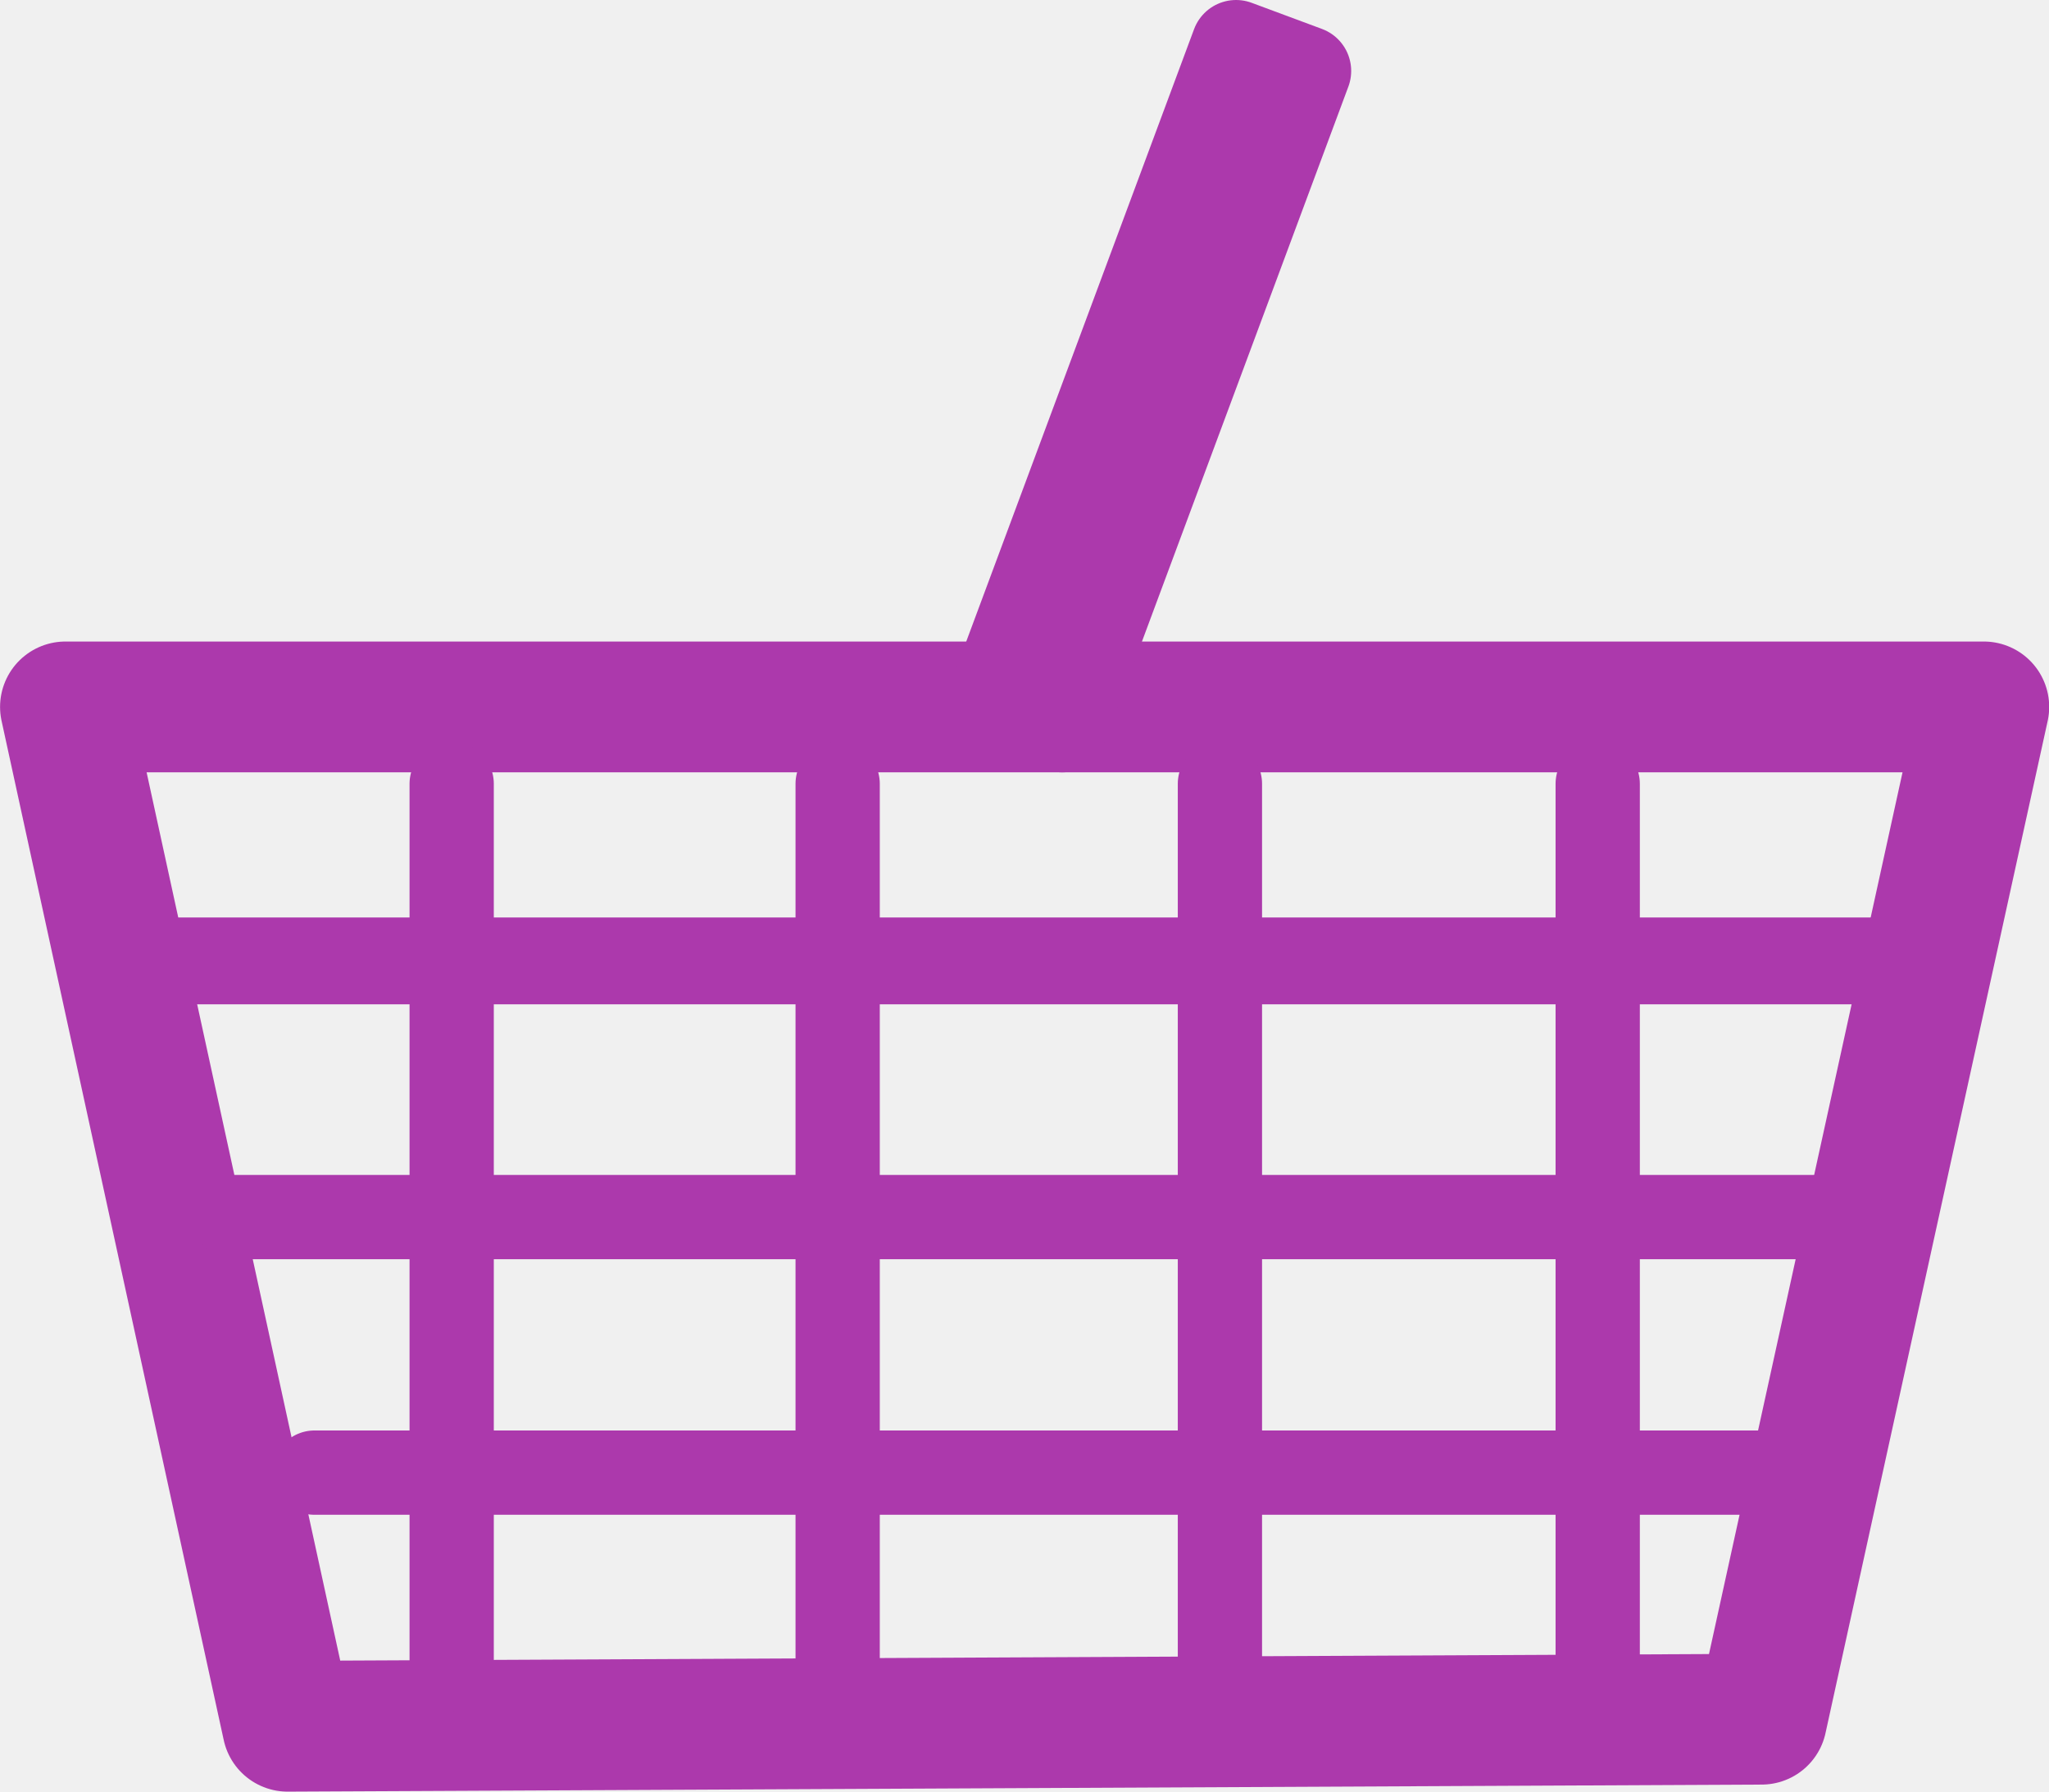
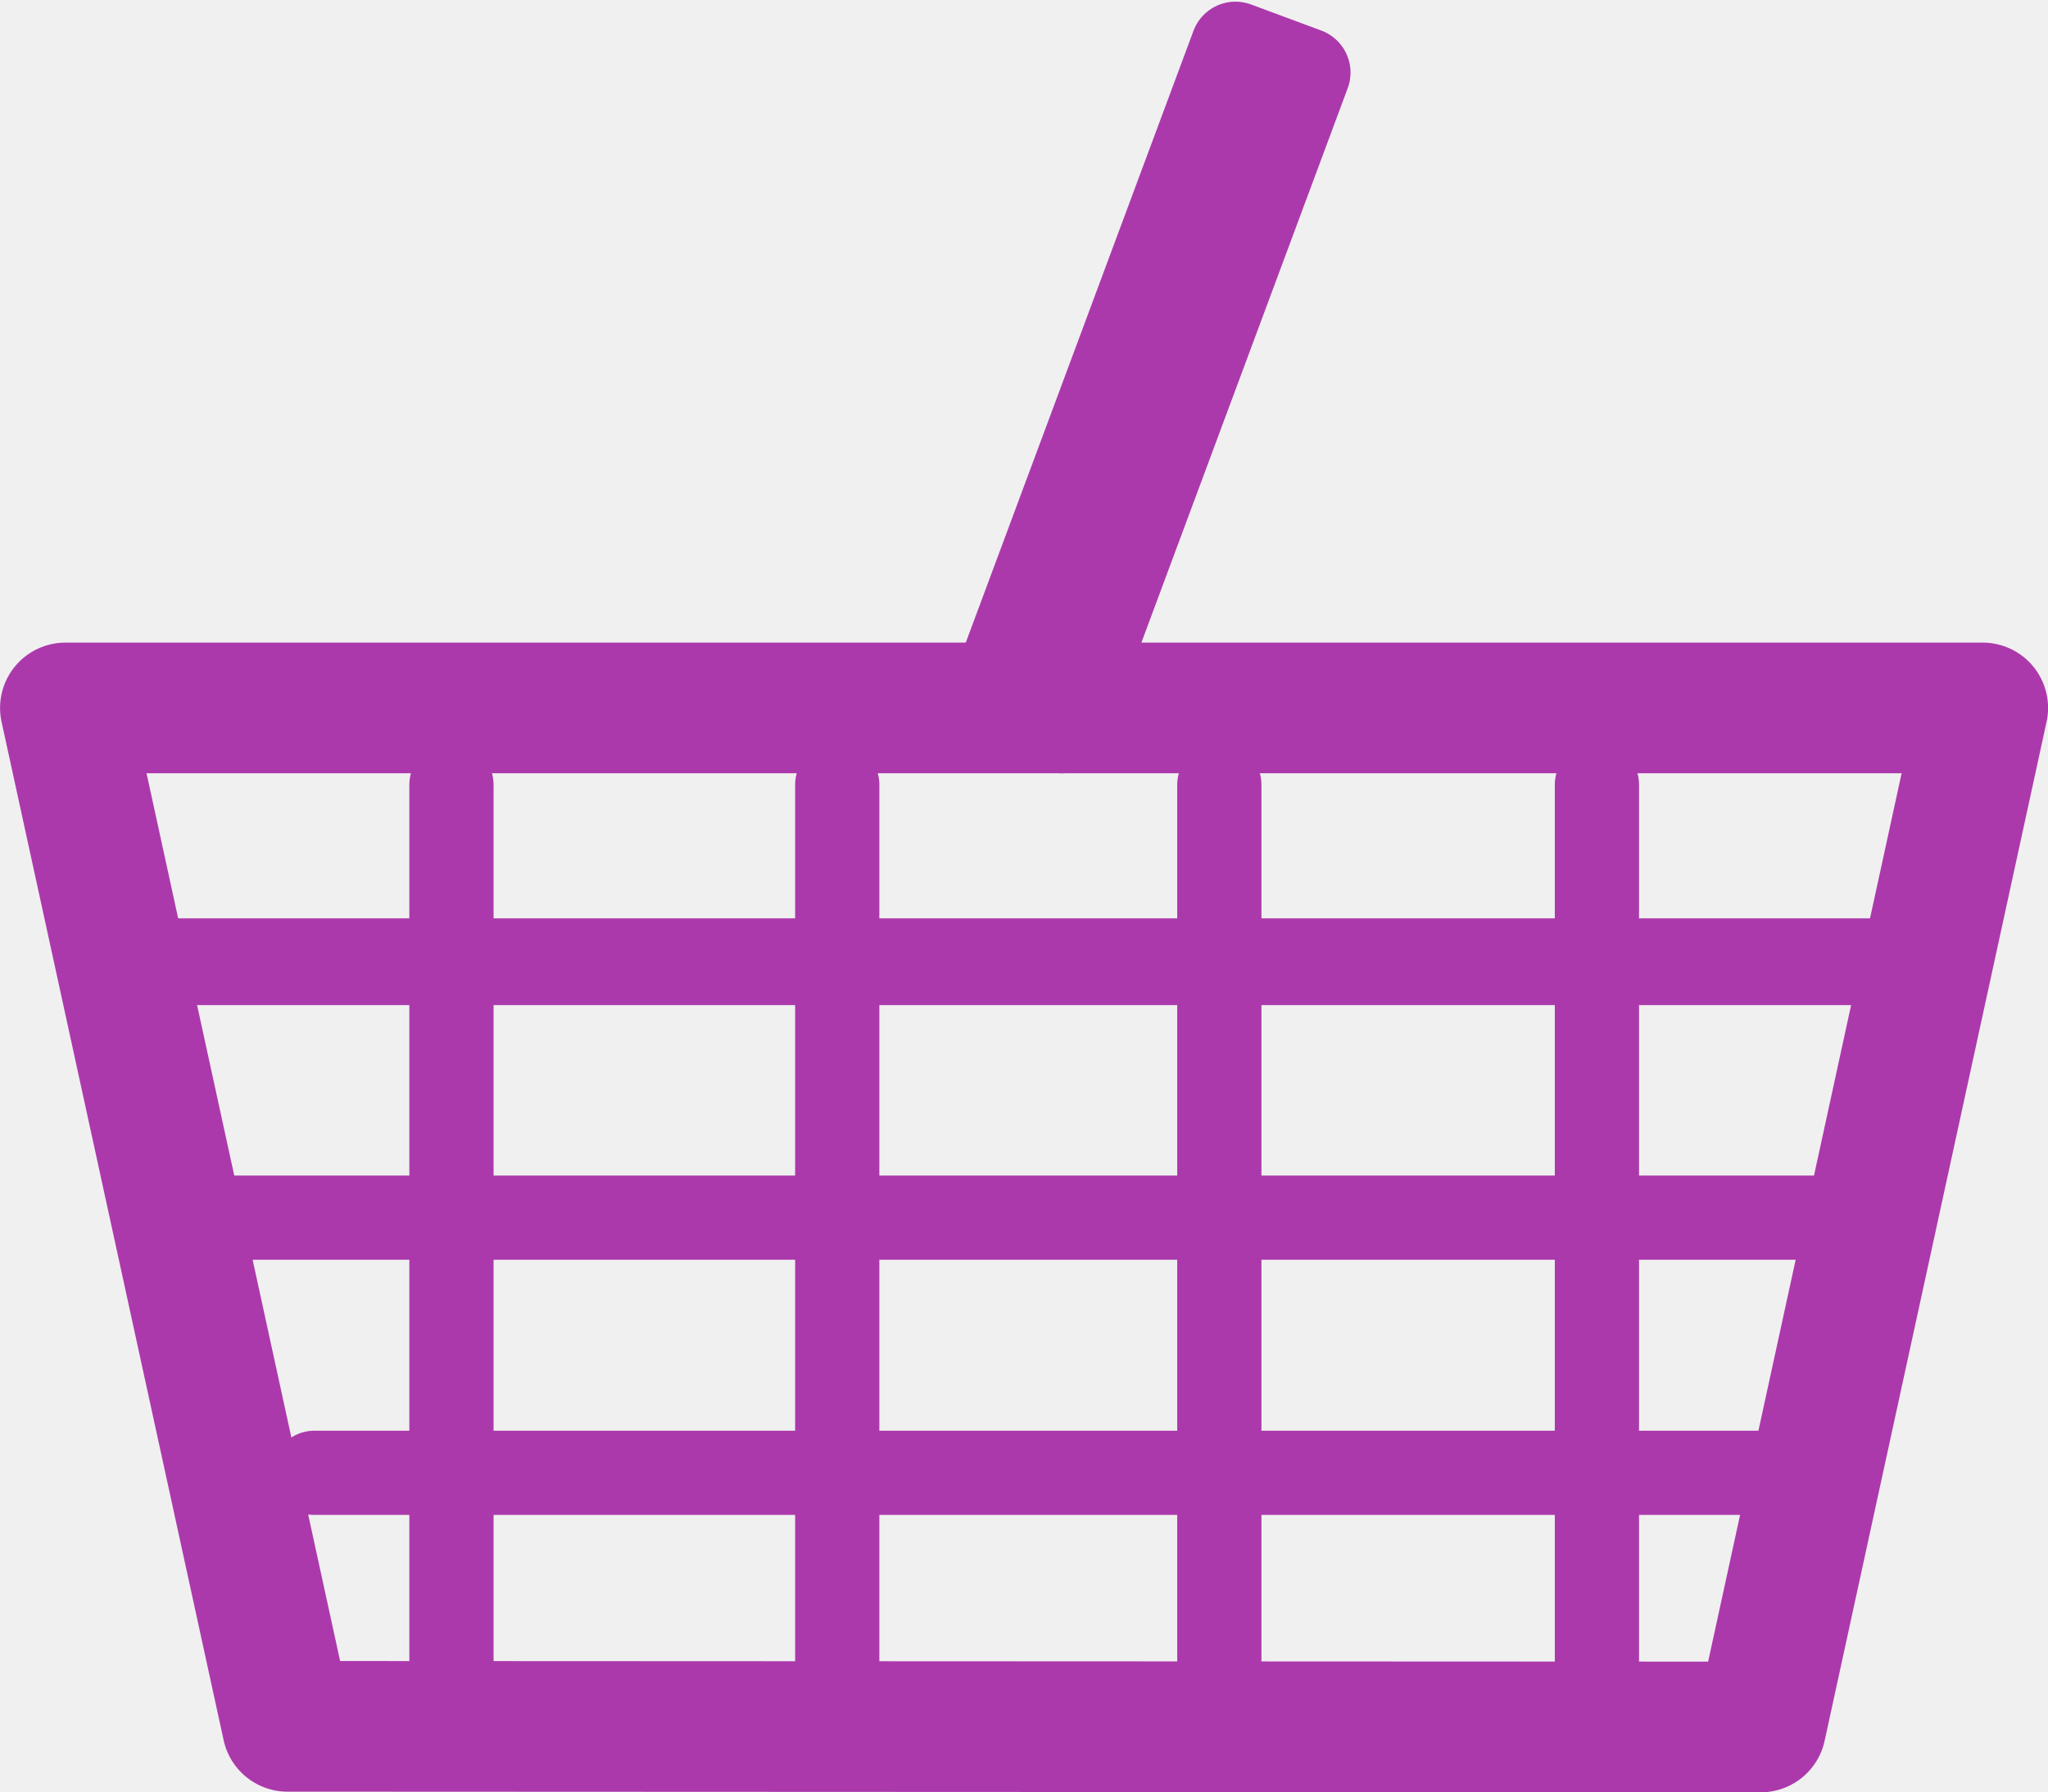
- <svg xmlns="http://www.w3.org/2000/svg" version="1.0" width="16" height="13.987" id="svg2">
-   <defs id="defs4">
-     </defs>
-   <path style="fill:none;fill-rule:evenodd;stroke:#ac39ac;stroke-width:1.021;stroke-linecap:round;stroke-linejoin:round;stroke-miterlimit:4;stroke-dasharray:none;stroke-opacity:1" d="m 15.49,5.519 -14.979,0 1.735,7.958 11.51,-0.055 1.735,-7.903 z" id="path3264" />
-   <path id="path3268" d="m 3.527,6.119 0,6.913" style="fill:none;fill-rule:evenodd;stroke:#ac39ac;stroke-width:0.658;stroke-linecap:round;stroke-linejoin:miter;stroke-miterlimit:4;stroke-dasharray:none;stroke-opacity:1" />
-   <path style="fill:none;fill-rule:evenodd;stroke:#ac39ac;stroke-width:0.658;stroke-linecap:round;stroke-linejoin:miter;stroke-miterlimit:4;stroke-dasharray:none;stroke-opacity:1" d="m 1.831,9.502 12.56,0" id="path3280" />
-   <path style="fill:none;fill-rule:evenodd;stroke:#ac39ac;stroke-width:0.658;stroke-linecap:round;stroke-linejoin:miter;stroke-miterlimit:4;stroke-dasharray:none;stroke-opacity:1" d="m 6.541,6.119 0,6.915" id="path3318" />
-   <path id="path3320" d="m 9.526,6.119 0,7.226" style="fill:none;fill-rule:evenodd;stroke:#ac39ac;stroke-width:0.658;stroke-linecap:round;stroke-linejoin:miter;stroke-miterlimit:4;stroke-dasharray:none;stroke-opacity:1" />
-   <path style="fill:none;fill-rule:evenodd;stroke:#ac39ac;stroke-width:0.658;stroke-linecap:round;stroke-linejoin:miter;stroke-miterlimit:4;stroke-dasharray:none;stroke-opacity:1" d="m 12.476,6.119 0,7.274" id="path3322" />
-   <path id="path3324" d="m 2.455,11.497 11.312,0" style="fill:none;fill-rule:evenodd;stroke:#ac39ac;stroke-width:0.658;stroke-linecap:round;stroke-linejoin:miter;stroke-miterlimit:4;stroke-dasharray:none;stroke-opacity:1" />
-   <path style="fill:#ffffff;fill-rule:evenodd;stroke:#ac39ac;stroke-width:0.7;stroke-linecap:round;stroke-linejoin:round;stroke-miterlimit:4;stroke-dasharray:none;stroke-opacity:1" d="m 7.771,5.405 1.881,-5.055 0.549,0.204 -1.907,5.126 -0.522,-0.275 z" id="path10756" />
-   <path style="fill:none;fill-rule:evenodd;stroke:#ac39ac;stroke-width:0.678;stroke-linecap:round;stroke-linejoin:miter;stroke-miterlimit:4;stroke-dasharray:none;stroke-opacity:1" d="m 1.269,7.502 13.364,0" id="path3280-0" />
+ <svg xmlns="http://www.w3.org/2000/svg" version="1.0" width="16" height="14" id="svg2">
+   <defs id="defs4" />
+   <path style="fill:none;fill-rule:evenodd;stroke:#ac39ac;stroke-width:1.021;stroke-linecap:round;stroke-linejoin:round;stroke-miterlimit:4;stroke-dasharray:none;stroke-opacity:1" d="m 15.49,5.532 -14.979,0 1.735,7.958 11.51,0.005 z" id="path3264" />
+   <path id="path3268" d="m 3.527,6.132 0,6.913" style="fill:none;fill-rule:evenodd;stroke:#ac39ac;stroke-width:0.658;stroke-linecap:round;stroke-linejoin:miter;stroke-miterlimit:4;stroke-dasharray:none;stroke-opacity:1" />
+   <path style="fill:none;fill-rule:evenodd;stroke:#ac39ac;stroke-width:0.658;stroke-linecap:round;stroke-linejoin:miter;stroke-miterlimit:4;stroke-dasharray:none;stroke-opacity:1" d="m 1.831,9.515 12.56,0" id="path3280" />
+   <path style="fill:none;fill-rule:evenodd;stroke:#ac39ac;stroke-width:0.658;stroke-linecap:round;stroke-linejoin:miter;stroke-miterlimit:4;stroke-dasharray:none;stroke-opacity:1" d="m 6.541,6.132 0,6.915" id="path3318" />
+   <path id="path3320" d="m 9.526,6.132 0,7.226" style="fill:none;fill-rule:evenodd;stroke:#ac39ac;stroke-width:0.658;stroke-linecap:round;stroke-linejoin:miter;stroke-miterlimit:4;stroke-dasharray:none;stroke-opacity:1" />
+   <path style="fill:none;fill-rule:evenodd;stroke:#ac39ac;stroke-width:0.658;stroke-linecap:round;stroke-linejoin:miter;stroke-miterlimit:4;stroke-dasharray:none;stroke-opacity:1" d="m 12.476,6.132 0,7.274" id="path3322" />
+   <path id="path3324" d="m 2.455,11.509 11.312,0" style="fill:none;fill-rule:evenodd;stroke:#ac39ac;stroke-width:0.658;stroke-linecap:round;stroke-linejoin:miter;stroke-miterlimit:4;stroke-dasharray:none;stroke-opacity:1" />
+   <path style="fill:#ffffff;fill-rule:evenodd;stroke:#ac39ac;stroke-width:0.7;stroke-linecap:round;stroke-linejoin:round;stroke-miterlimit:4;stroke-dasharray:none;stroke-opacity:1" d="m 7.771,5.418 1.881,-5.055 0.549,0.204 -1.907,5.126 -0.522,-0.275 z" id="path10756" />
+   <path style="fill:none;fill-rule:evenodd;stroke:#ac39ac;stroke-width:0.678;stroke-linecap:round;stroke-linejoin:miter;stroke-miterlimit:4;stroke-dasharray:none;stroke-opacity:1" d="m 1.269,7.515 13.364,0" id="path3280-0" />
</svg>
